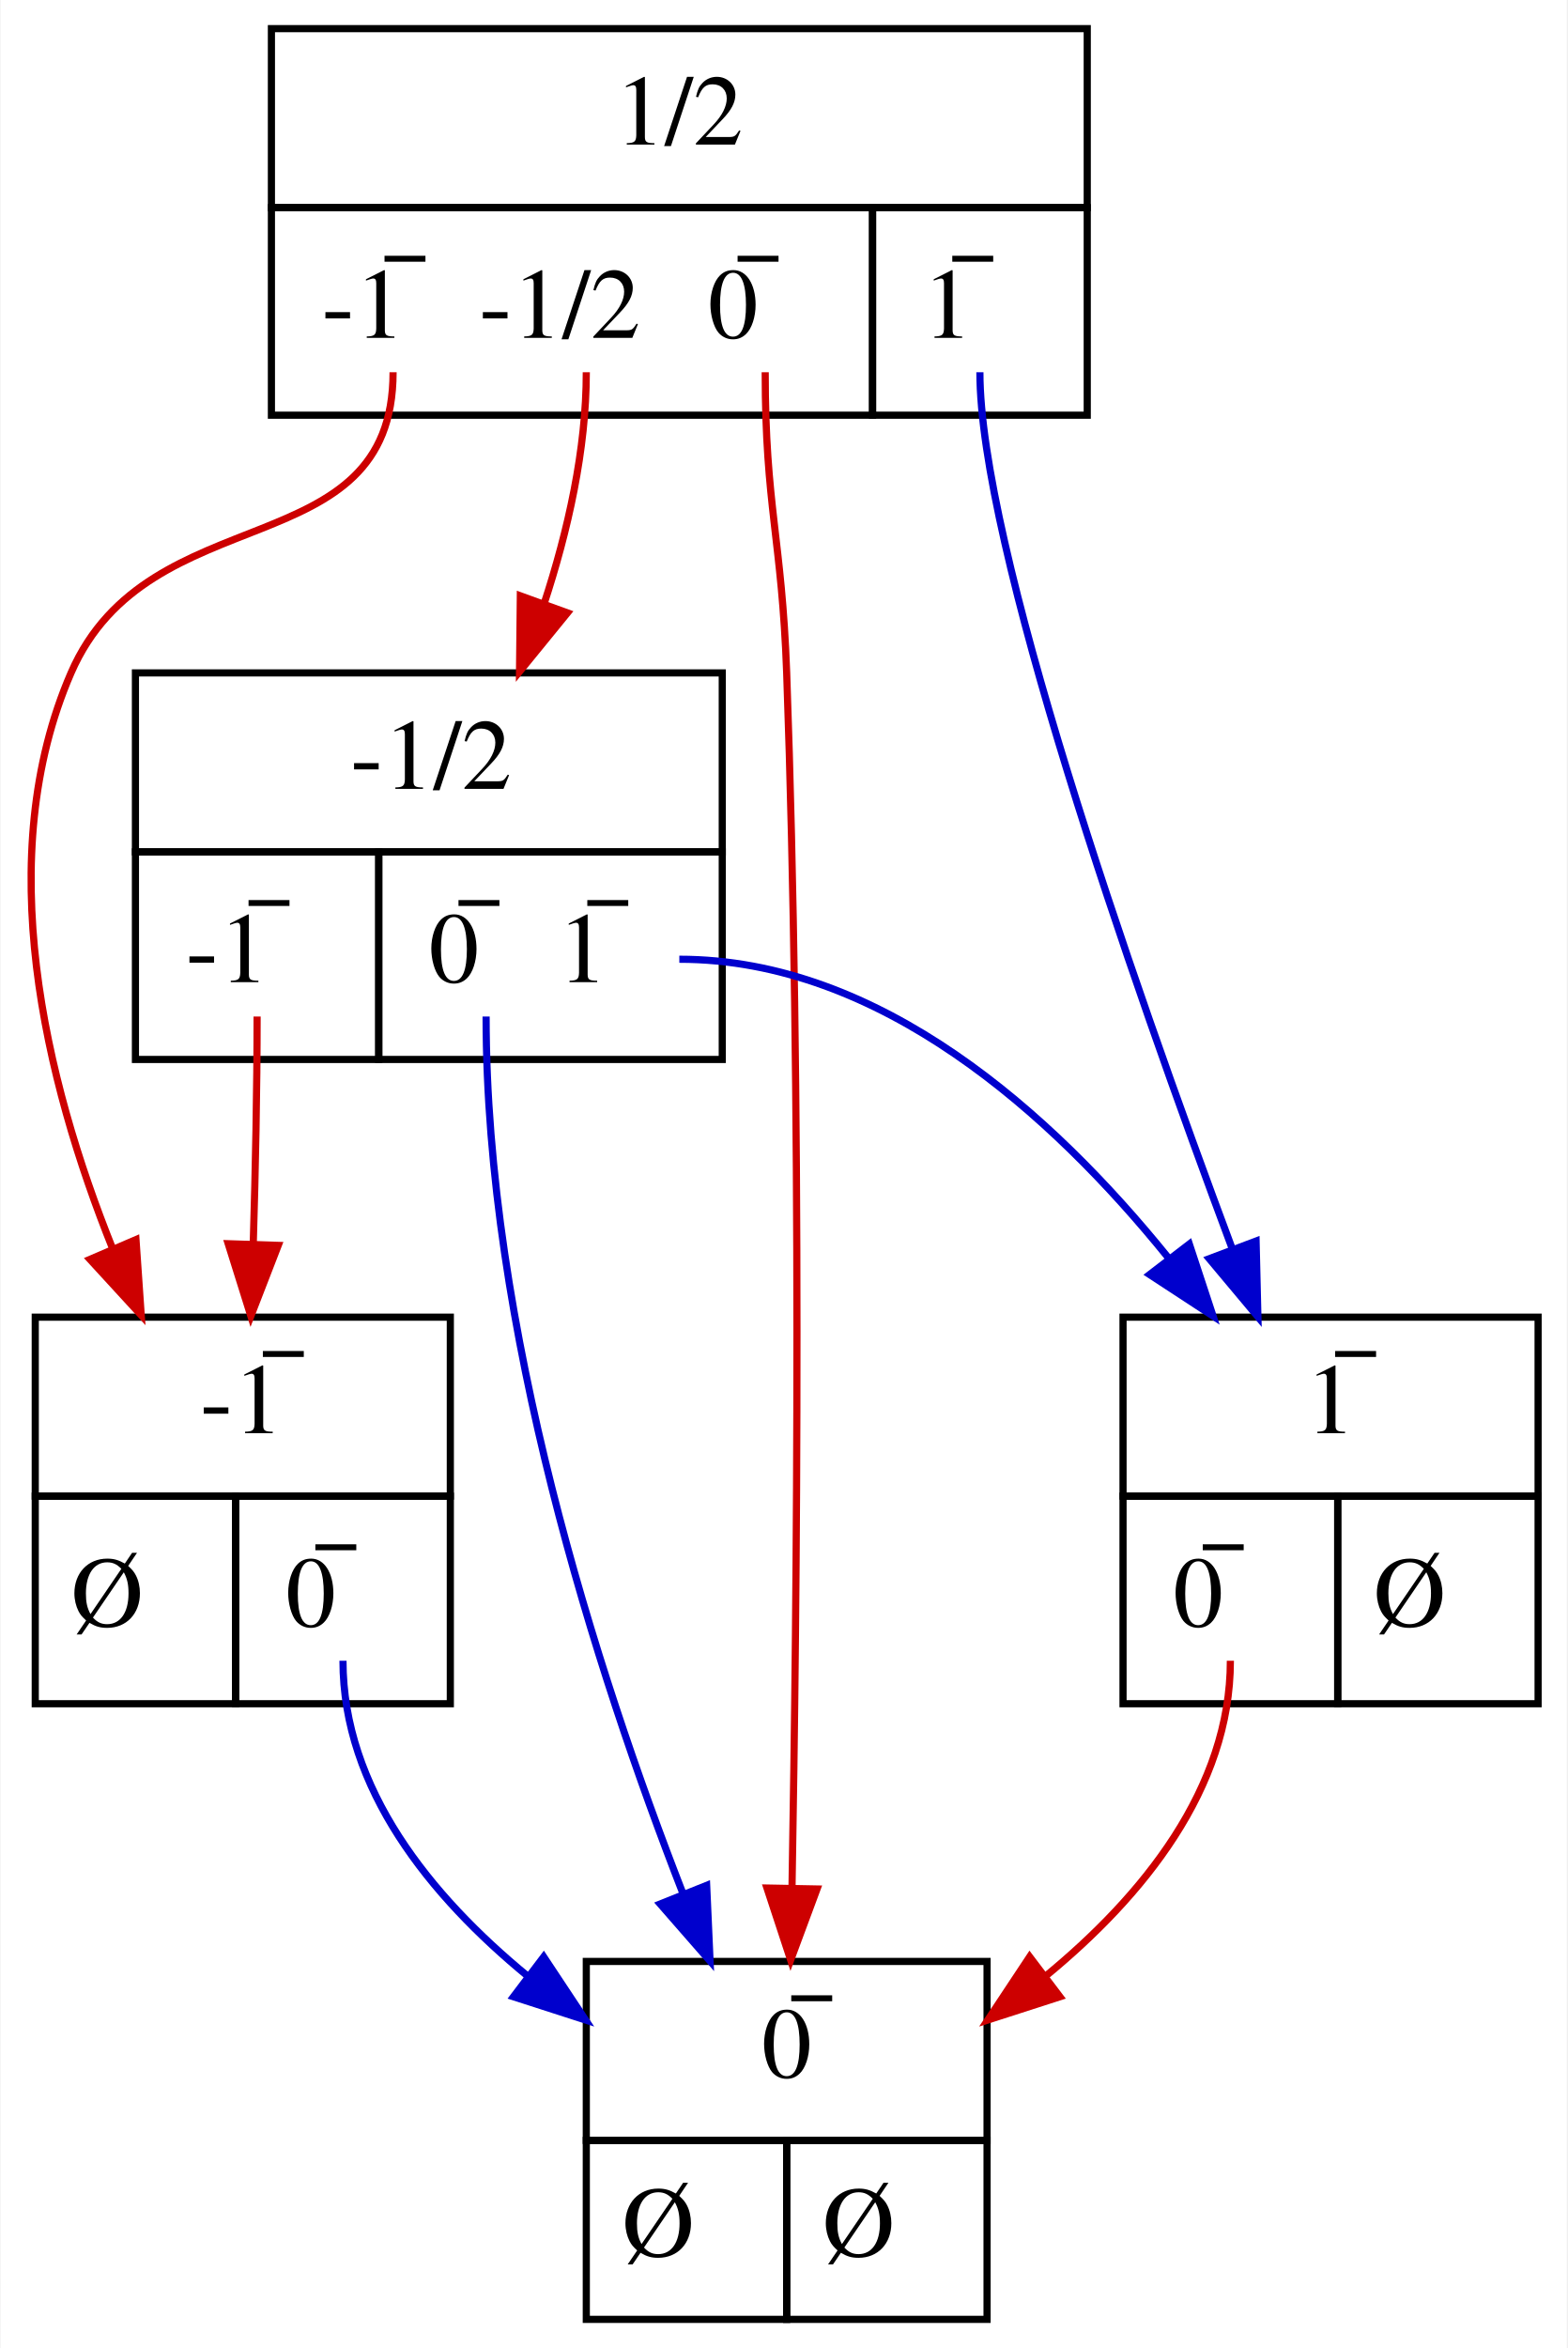
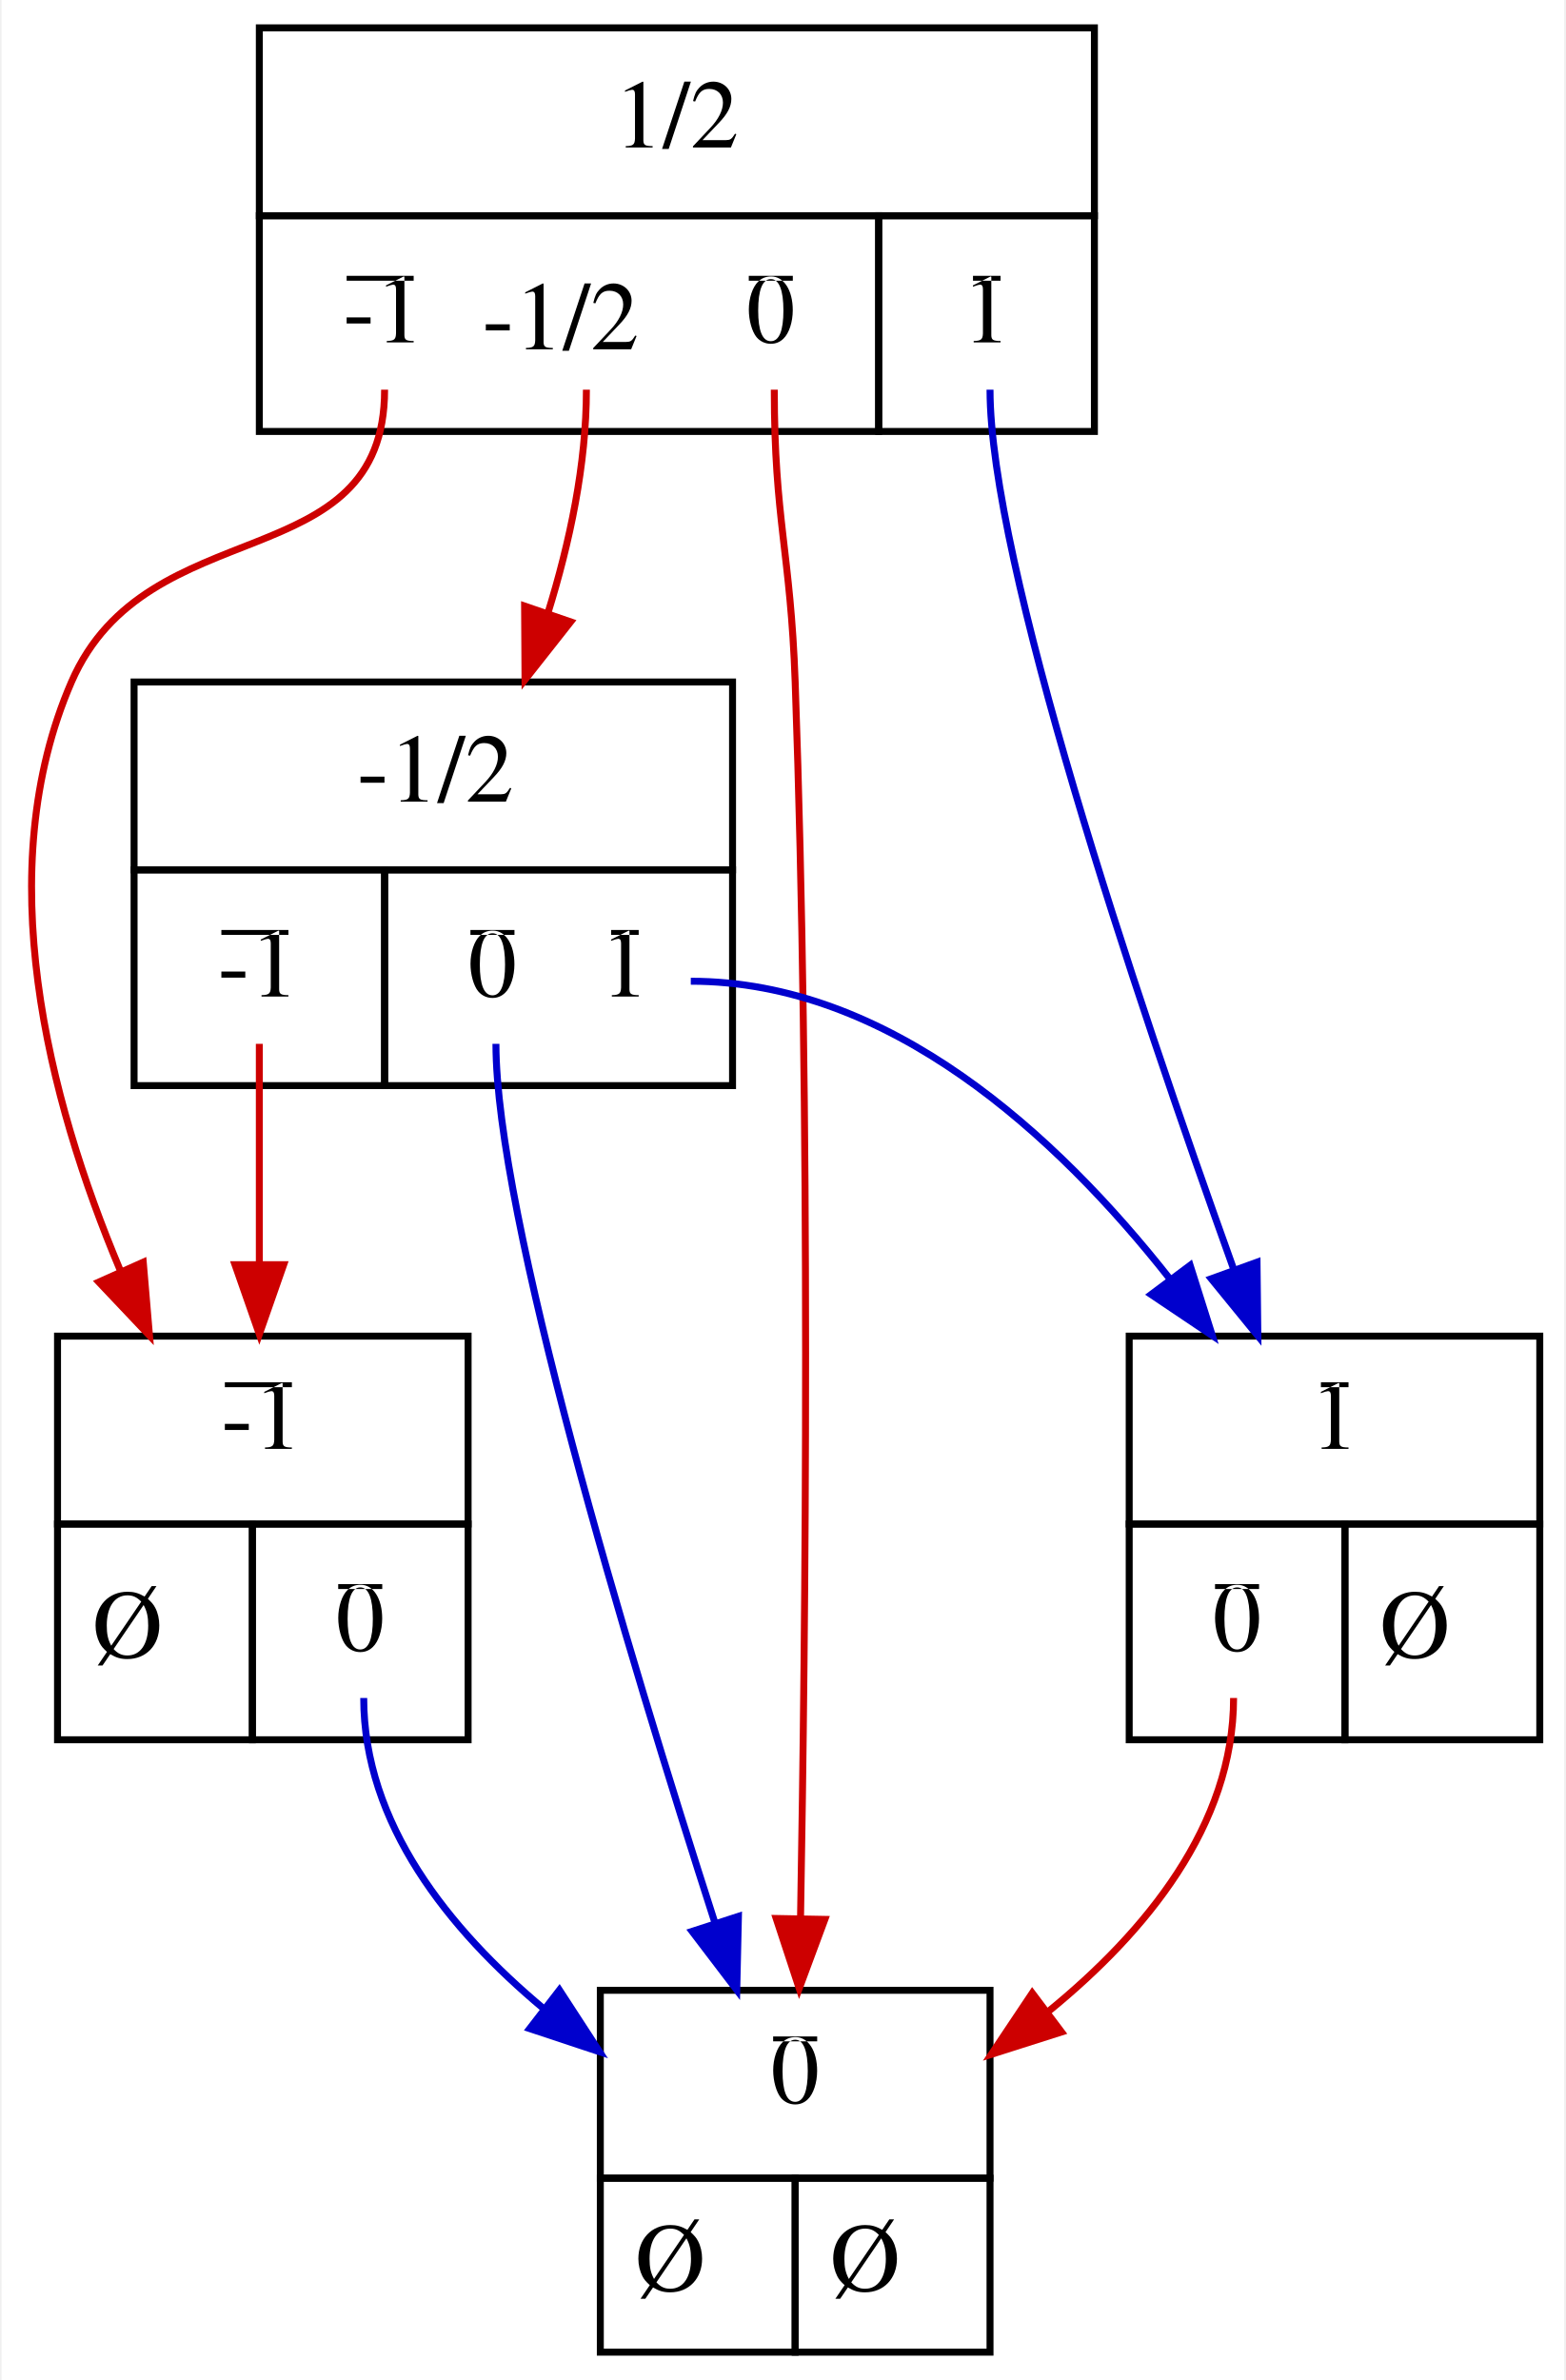
- <svg xmlns="http://www.w3.org/2000/svg" width="219pt" height="328pt" viewBox="0.00 0.00 218.85 328.00">
-   <g id="graph0" class="graph" transform="scale(1 1) rotate(0) translate(4 324)">
-     <polygon fill="white" stroke="none" points="-4,4 -4,-324 214.851,-324 214.851,4 -4,4" />
+ <svg xmlns="http://www.w3.org/2000/svg" width="225pt" height="342pt" viewBox="0.00 0.00 224.54 342.00">
+   <g id="graph0" class="graph" transform="scale(1 1) rotate(0) translate(4 338)">
+     <polygon fill="white" stroke="none" points="-4,4 -4,-338 220.537,-338 220.537,4 -4,4" />
    <g id="node1" class="node">
-       <polygon fill="none" stroke="black" points="33.851,-295 33.851,-320 147.851,-320 147.851,-295 33.851,-295" />
-       <text text-anchor="start" x="81.851" y="-303.8" font-family="Times,serif" font-size="14.00">1/2</text>
-       <polygon fill="none" stroke="black" points="33.851,-266 33.851,-295 117.851,-295 117.851,-266 33.851,-266" />
-       <text text-anchor="start" x="40.851" y="-276.8" font-family="Times,serif" font-size="14.00"> -1̅ </text>
-       <text text-anchor="start" x="62.851" y="-276.8" font-family="Times,serif" font-size="14.00"> -1/2 </text>
-       <text text-anchor="start" x="94.851" y="-276.8" font-family="Times,serif" font-size="14.00"> 0̅ </text>
-       <polygon fill="none" stroke="black" points="117.851,-266 117.851,-295 147.851,-295 147.851,-266 117.851,-266" />
-       <text text-anchor="start" x="124.851" y="-276.8" font-family="Times,serif" font-size="14.00"> 1̅ </text>
+       <polygon fill="none" stroke="black" points="33.037,-307 33.037,-334 153.037,-334 153.037,-307 33.037,-307" />
+       <text text-anchor="start" x="84.037" y="-316.8" font-family="Times,serif" font-size="14.00">1/2</text>
+       <polygon fill="none" stroke="black" points="33.037,-276 33.037,-307 122.037,-307 122.037,-276 33.037,-276" />
+       <text text-anchor="start" x="41.037" y="-288.8" font-family="Times,serif" font-size="14.00"> </text>
+       <text text-anchor="start" x="45.037" y="-288.8" font-family="Times,serif" text-decoration="overline" font-size="14.00">-1</text>
+       <text text-anchor="start" x="57.037" y="-288.8" font-family="Times,serif" font-size="14.00"> </text>
+       <text text-anchor="start" x="65.037" y="-287.8" font-family="Times,serif" font-size="14.00"> -1/2 </text>
+       <text text-anchor="start" x="99.037" y="-288.8" font-family="Times,serif" font-size="14.00"> </text>
+       <text text-anchor="start" x="103.037" y="-288.8" font-family="Times,serif" text-decoration="overline" font-size="14.00">0</text>
+       <text text-anchor="start" x="110.037" y="-288.8" font-family="Times,serif" font-size="14.00"> </text>
+       <polygon fill="none" stroke="black" points="122.037,-276 122.037,-307 153.037,-307 153.037,-276 122.037,-276" />
+       <text text-anchor="start" x="130.037" y="-288.8" font-family="Times,serif" font-size="14.00"> </text>
+       <text text-anchor="start" x="134.037" y="-288.8" font-family="Times,serif" text-decoration="overline" font-size="14.00">1</text>
+       <text text-anchor="start" x="141.037" y="-288.8" font-family="Times,serif" font-size="14.00"> </text>
    </g>
    <g id="node2" class="node">
-       <polygon fill="none" stroke="black" points="0.851,-115 0.851,-140 58.851,-140 58.851,-115 0.851,-115" />
-       <text text-anchor="start" x="23.851" y="-123.8" font-family="Times,serif" font-size="14.00">-1̅</text>
-       <polygon fill="none" stroke="black" points="0.851,-86 0.851,-115 28.851,-115 28.851,-86 0.851,-86" />
-       <text text-anchor="start" x="5.851" y="-96.8" font-family="Times,serif" font-size="14.00"> Ø </text>
-       <polygon fill="none" stroke="black" points="28.851,-86 28.851,-115 58.851,-115 58.851,-86 28.851,-86" />
-       <text text-anchor="start" x="35.851" y="-96.8" font-family="Times,serif" font-size="14.00"> 0̅ </text>
+       <polygon fill="none" stroke="black" points="4.037,-119 4.037,-146 63.037,-146 63.037,-119 4.037,-119" />
+       <text text-anchor="start" x="27.537" y="-129.8" font-family="Times,serif" text-decoration="overline" font-size="14.00">-1</text>
+       <polygon fill="none" stroke="black" points="4.037,-88 4.037,-119 32.037,-119 32.037,-88 4.037,-88" />
+       <text text-anchor="start" x="9.037" y="-99.8" font-family="Times,serif" font-size="14.00"> Ø </text>
+       <polygon fill="none" stroke="black" points="32.037,-88 32.037,-119 63.037,-119 63.037,-88 32.037,-88" />
+       <text text-anchor="start" x="40.037" y="-100.8" font-family="Times,serif" font-size="14.00"> </text>
+       <text text-anchor="start" x="44.037" y="-100.8" font-family="Times,serif" text-decoration="overline" font-size="14.00">0</text>
+       <text text-anchor="start" x="51.037" y="-100.8" font-family="Times,serif" font-size="14.00"> </text>
    </g>
    <g id="edge1" class="edge">
-       <path fill="none" stroke="#cd0000" d="M50.851,-272C50.851,-244.642 16.754,-255.091 5.851,-230 -5.315,-204.305 2.199,-173.108 11.675,-149.541" />
-       <polygon fill="#cd0000" stroke="#cd0000" points="14.926,-150.838 15.659,-140.269 8.495,-148.075 14.926,-150.838" />
+       <path fill="none" stroke="#cd0000" d="M51.037,-282C51.037,-254.642 16.94,-265.091 6.037,-240 -5.718,-212.951 2.628,-180.224 13.039,-155.478" />
+       <polygon fill="#cd0000" stroke="#cd0000" points="16.356,-156.634 17.252,-146.077 9.968,-153.771 16.356,-156.634" />
    </g>
    <g id="node3" class="node">
-       <polygon fill="none" stroke="black" points="77.851,-25 77.851,-50 133.851,-50 133.851,-25 77.851,-25" />
-       <text text-anchor="start" x="102.351" y="-33.8" font-family="Times,serif" font-size="14.00">0̅</text>
-       <polygon fill="none" stroke="black" points="77.851,-0 77.851,-25 105.851,-25 105.851,-0 77.851,-0" />
-       <text text-anchor="start" x="82.851" y="-8.8" font-family="Times,serif" font-size="14.00"> Ø </text>
-       <polygon fill="none" stroke="black" points="105.851,-0 105.851,-25 133.851,-25 133.851,-0 105.851,-0" />
-       <text text-anchor="start" x="110.851" y="-8.8" font-family="Times,serif" font-size="14.00"> Ø </text>
+       <polygon fill="none" stroke="black" points="82.037,-25 82.037,-52 138.037,-52 138.037,-25 82.037,-25" />
+       <text text-anchor="start" x="106.537" y="-35.8" font-family="Times,serif" text-decoration="overline" font-size="14.00">0</text>
+       <polygon fill="none" stroke="black" points="82.037,-0 82.037,-25 110.037,-25 110.037,-0 82.037,-0" />
+       <text text-anchor="start" x="87.037" y="-8.8" font-family="Times,serif" font-size="14.00"> Ø </text>
+       <polygon fill="none" stroke="black" points="110.037,-0 110.037,-25 138.037,-25 138.037,-0 110.037,-0" />
+       <text text-anchor="start" x="115.037" y="-8.8" font-family="Times,serif" font-size="14.00"> Ø </text>
    </g>
    <g id="edge8" class="edge">
-       <path fill="none" stroke="#cd0000" d="M102.851,-272C102.851,-253.286 105.184,-248.702 105.851,-230 107.977,-170.38 107.305,-100.895 106.597,-60.341" />
-       <polygon fill="#cd0000" stroke="#cd0000" points="110.094,-60.123 106.408,-50.19 103.095,-60.254 110.094,-60.123" />
+       <path fill="none" stroke="#cd0000" d="M107.037,-282C107.037,-263.286 109.37,-258.702 110.037,-240 112.266,-177.484 111.549,-104.582 110.806,-62.318" />
+       <polygon fill="#cd0000" stroke="#cd0000" points="114.305,-62.19 110.619,-52.257 107.306,-62.321 114.305,-62.19" />
    </g>
    <g id="node4" class="node">
-       <polygon fill="none" stroke="black" points="14.851,-205 14.851,-230 96.851,-230 96.851,-205 14.851,-205" />
-       <text text-anchor="start" x="44.851" y="-213.8" font-family="Times,serif" font-size="14.00">-1/2</text>
-       <polygon fill="none" stroke="black" points="14.851,-176 14.851,-205 48.851,-205 48.851,-176 14.851,-176" />
-       <text text-anchor="start" x="21.851" y="-186.8" font-family="Times,serif" font-size="14.00"> -1̅ </text>
-       <polygon fill="none" stroke="black" points="48.851,-176 48.851,-205 96.851,-205 96.851,-176 48.851,-176" />
-       <text text-anchor="start" x="55.851" y="-186.8" font-family="Times,serif" font-size="14.00"> 0̅ </text>
-       <text text-anchor="start" x="73.851" y="-186.8" font-family="Times,serif" font-size="14.00"> 1̅ </text>
+       <polygon fill="none" stroke="black" points="15.037,-213 15.037,-240 101.037,-240 101.037,-213 15.037,-213" />
+       <text text-anchor="start" x="47.037" y="-222.8" font-family="Times,serif" font-size="14.00">-1/2</text>
+       <polygon fill="none" stroke="black" points="15.037,-182 15.037,-213 51.037,-213 51.037,-182 15.037,-182" />
+       <text text-anchor="start" x="23.037" y="-194.8" font-family="Times,serif" font-size="14.00"> </text>
+       <text text-anchor="start" x="27.037" y="-194.8" font-family="Times,serif" text-decoration="overline" font-size="14.00">-1</text>
+       <text text-anchor="start" x="39.037" y="-194.8" font-family="Times,serif" font-size="14.00"> </text>
+       <polygon fill="none" stroke="black" points="51.037,-182 51.037,-213 101.037,-213 101.037,-182 51.037,-182" />
+       <text text-anchor="start" x="59.037" y="-194.8" font-family="Times,serif" font-size="14.00"> </text>
+       <text text-anchor="start" x="63.037" y="-194.8" font-family="Times,serif" text-decoration="overline" font-size="14.00">0</text>
+       <text text-anchor="start" x="70.037" y="-194.8" font-family="Times,serif" font-size="14.00"> </text>
+       <text text-anchor="start" x="78.037" y="-194.8" font-family="Times,serif" font-size="14.00"> </text>
+       <text text-anchor="start" x="82.037" y="-194.8" font-family="Times,serif" text-decoration="overline" font-size="14.00">1</text>
+       <text text-anchor="start" x="89.037" y="-194.8" font-family="Times,serif" font-size="14.00"> </text>
    </g>
    <g id="edge3" class="edge">
-       <path fill="none" stroke="#cd0000" d="M77.851,-272C77.851,-261.187 75.301,-249.855 71.938,-239.611" />
-       <polygon fill="#cd0000" stroke="#cd0000" points="75.217,-238.386 68.521,-230.176 68.635,-240.77 75.217,-238.386" />
+       <path fill="none" stroke="#cd0000" d="M80.037,-282C80.037,-271.284 77.661,-260.053 74.472,-249.802" />
+       <polygon fill="#cd0000" stroke="#cd0000" points="77.774,-248.643 71.215,-240.323 71.154,-250.917 77.774,-248.643" />
    </g>
    <g id="node5" class="node">
-       <polygon fill="none" stroke="black" points="152.851,-115 152.851,-140 210.851,-140 210.851,-115 152.851,-115" />
-       <text text-anchor="start" x="178.351" y="-123.8" font-family="Times,serif" font-size="14.00">1̅</text>
-       <polygon fill="none" stroke="black" points="152.851,-86 152.851,-115 182.851,-115 182.851,-86 152.851,-86" />
-       <text text-anchor="start" x="159.851" y="-96.8" font-family="Times,serif" font-size="14.00"> 0̅ </text>
-       <polygon fill="none" stroke="black" points="182.851,-86 182.851,-115 210.851,-115 210.851,-86 182.851,-86" />
-       <text text-anchor="start" x="187.851" y="-96.8" font-family="Times,serif" font-size="14.00"> Ø </text>
+       <polygon fill="none" stroke="black" points="158.037,-119 158.037,-146 217.037,-146 217.037,-119 158.037,-119" />
+       <text text-anchor="start" x="184.037" y="-129.8" font-family="Times,serif" text-decoration="overline" font-size="14.00">1</text>
+       <polygon fill="none" stroke="black" points="158.037,-88 158.037,-119 189.037,-119 189.037,-88 158.037,-88" />
+       <text text-anchor="start" x="166.037" y="-100.8" font-family="Times,serif" font-size="14.00"> </text>
+       <text text-anchor="start" x="170.037" y="-100.8" font-family="Times,serif" text-decoration="overline" font-size="14.00">0</text>
+       <text text-anchor="start" x="177.037" y="-100.8" font-family="Times,serif" font-size="14.00"> </text>
+       <polygon fill="none" stroke="black" points="189.037,-88 189.037,-119 217.037,-119 217.037,-88 189.037,-88" />
+       <text text-anchor="start" x="194.037" y="-99.8" font-family="Times,serif" font-size="14.00"> Ø </text>
    </g>
    <g id="edge9" class="edge">
-       <path fill="none" stroke="#0000cd" d="M132.851,-272C132.851,-248.04 153.668,-188.19 168.165,-149.415" />
-       <polygon fill="#0000cd" stroke="#0000cd" points="171.444,-150.637 171.698,-140.045 164.895,-148.167 171.444,-150.637" />
+       <path fill="none" stroke="#0000cd" d="M138.037,-282C138.037,-257.361 158.597,-195.829 173.081,-155.538" />
+       <polygon fill="#0000cd" stroke="#0000cd" points="176.407,-156.632 176.525,-146.037 169.826,-154.246 176.407,-156.632" />
    </g>
    <g id="edge2" class="edge">
-       <path fill="none" stroke="#0000cd" d="M43.851,-92C43.851,-74.127 56.078,-59.112 69.673,-47.942" />
-       <polygon fill="#0000cd" stroke="#0000cd" points="71.898,-50.647 77.753,-41.816 67.67,-45.068 71.898,-50.647" />
+       <path fill="none" stroke="#0000cd" d="M48.037,-94C48.037,-75.983 60.264,-60.754 73.859,-49.391" />
+       <polygon fill="#0000cd" stroke="#0000cd" points="76.161,-52.036 81.939,-43.156 71.884,-46.494 76.161,-52.036" />
    </g>
    <g id="edge4" class="edge">
-       <path fill="none" stroke="#cd0000" d="M31.851,-182C31.851,-171.744 31.621,-160.622 31.317,-150.401" />
-       <polygon fill="#cd0000" stroke="#cd0000" points="34.806,-150.03 30.979,-140.15 27.81,-150.26 34.806,-150.03" />
+       <path fill="none" stroke="#cd0000" d="M33.037,-188C33.037,-177.808 33.037,-166.781 33.037,-156.56" />
+       <polygon fill="#cd0000" stroke="#cd0000" points="36.537,-156.269 33.037,-146.269 29.537,-156.269 36.537,-156.269" />
    </g>
    <g id="edge5" class="edge">
-       <path fill="none" stroke="#0000cd" d="M63.851,-182C63.851,-138.596 79.198,-90.662 91.338,-59.535" />
-       <polygon fill="#0000cd" stroke="#0000cd" points="94.67,-60.631 95.144,-50.047 88.173,-58.025 94.67,-60.631" />
+       <path fill="none" stroke="#0000cd" d="M67.037,-188C67.037,-163.529 85.813,-101.098 98.55,-61.56" />
+       <polygon fill="#0000cd" stroke="#0000cd" points="101.883,-62.63 101.644,-52.038 95.225,-60.467 101.883,-62.63" />
    </g>
    <g id="edge6" class="edge">
-       <path fill="none" stroke="#0000cd" d="M90.851,-190C118.892,-190 142.859,-168.478 159.147,-148.34" />
-       <polygon fill="#0000cd" stroke="#0000cd" points="162.117,-150.218 165.432,-140.155 156.566,-145.954 162.117,-150.218" />
+       <path fill="none" stroke="#0000cd" d="M95.037,-197C123.473,-197 147.513,-175.008 163.88,-154.231" />
+       <polygon fill="#0000cd" stroke="#0000cd" points="166.794,-156.178 169.985,-146.075 161.19,-151.983 166.794,-156.178" />
    </g>
    <g id="edge7" class="edge">
-       <path fill="none" stroke="#cd0000" d="M167.851,-92C167.851,-74.127 155.623,-59.112 142.029,-47.942" />
-       <polygon fill="#cd0000" stroke="#cd0000" points="144.032,-45.068 133.948,-41.816 139.803,-50.647 144.032,-45.068" />
+       <path fill="none" stroke="#cd0000" d="M173.037,-94C173.037,-75.715 160.429,-60.381 146.493,-49.017" />
+       <polygon fill="#cd0000" stroke="#cd0000" points="148.315,-46.008 138.22,-42.793 144.107,-51.602 148.315,-46.008" />
    </g>
  </g>
</svg>
